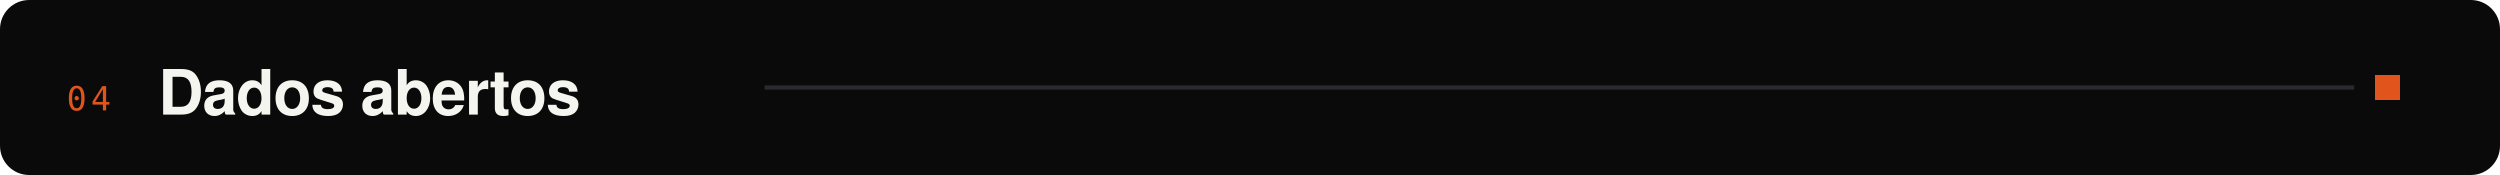
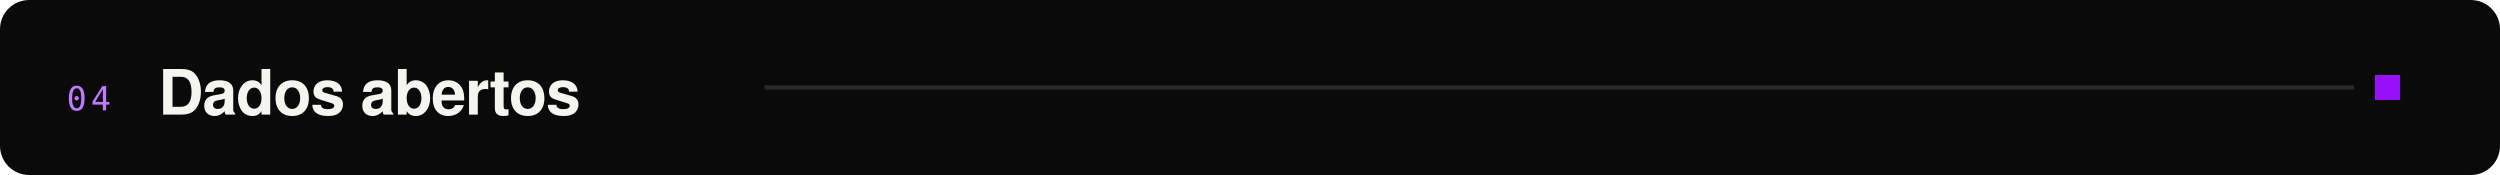
<svg xmlns="http://www.w3.org/2000/svg" width="1200" height="84" viewBox="0 0 1200 84">
  <rect width="1200" height="84" rx="14" fill="#0a0a0a" />
-   <text x="32" y="53" font-family="ui-monospace,SFMono-Regular,Menlo,Consolas,monospace" font-size="16" letter-spacing="2" fill="#e1551c">04</text>
+   <text x="32" y="53" font-family="ui-monospace,SFMono-Regular,Menlo,Consolas,monospace" font-size="16" letter-spacing="2" fill="#c27aff">04</text>
  <text x="76" y="55" font-family="'Helvetica Neue',Helvetica,Arial,sans-serif" font-weight="800" font-size="30" letter-spacing="-.5" fill="#f5f5f0">Dados abertos</text>
  <line x1="367" y1="42" x2="1130" y2="42" stroke="#2a2a2e" stroke-width="2" />
-   <rect x="1140" y="36" width="12" height="12" fill="#e1551c" />
+   <rect x="1140" y="36" width="12" height="12" fill="#9810fa" />
</svg>
